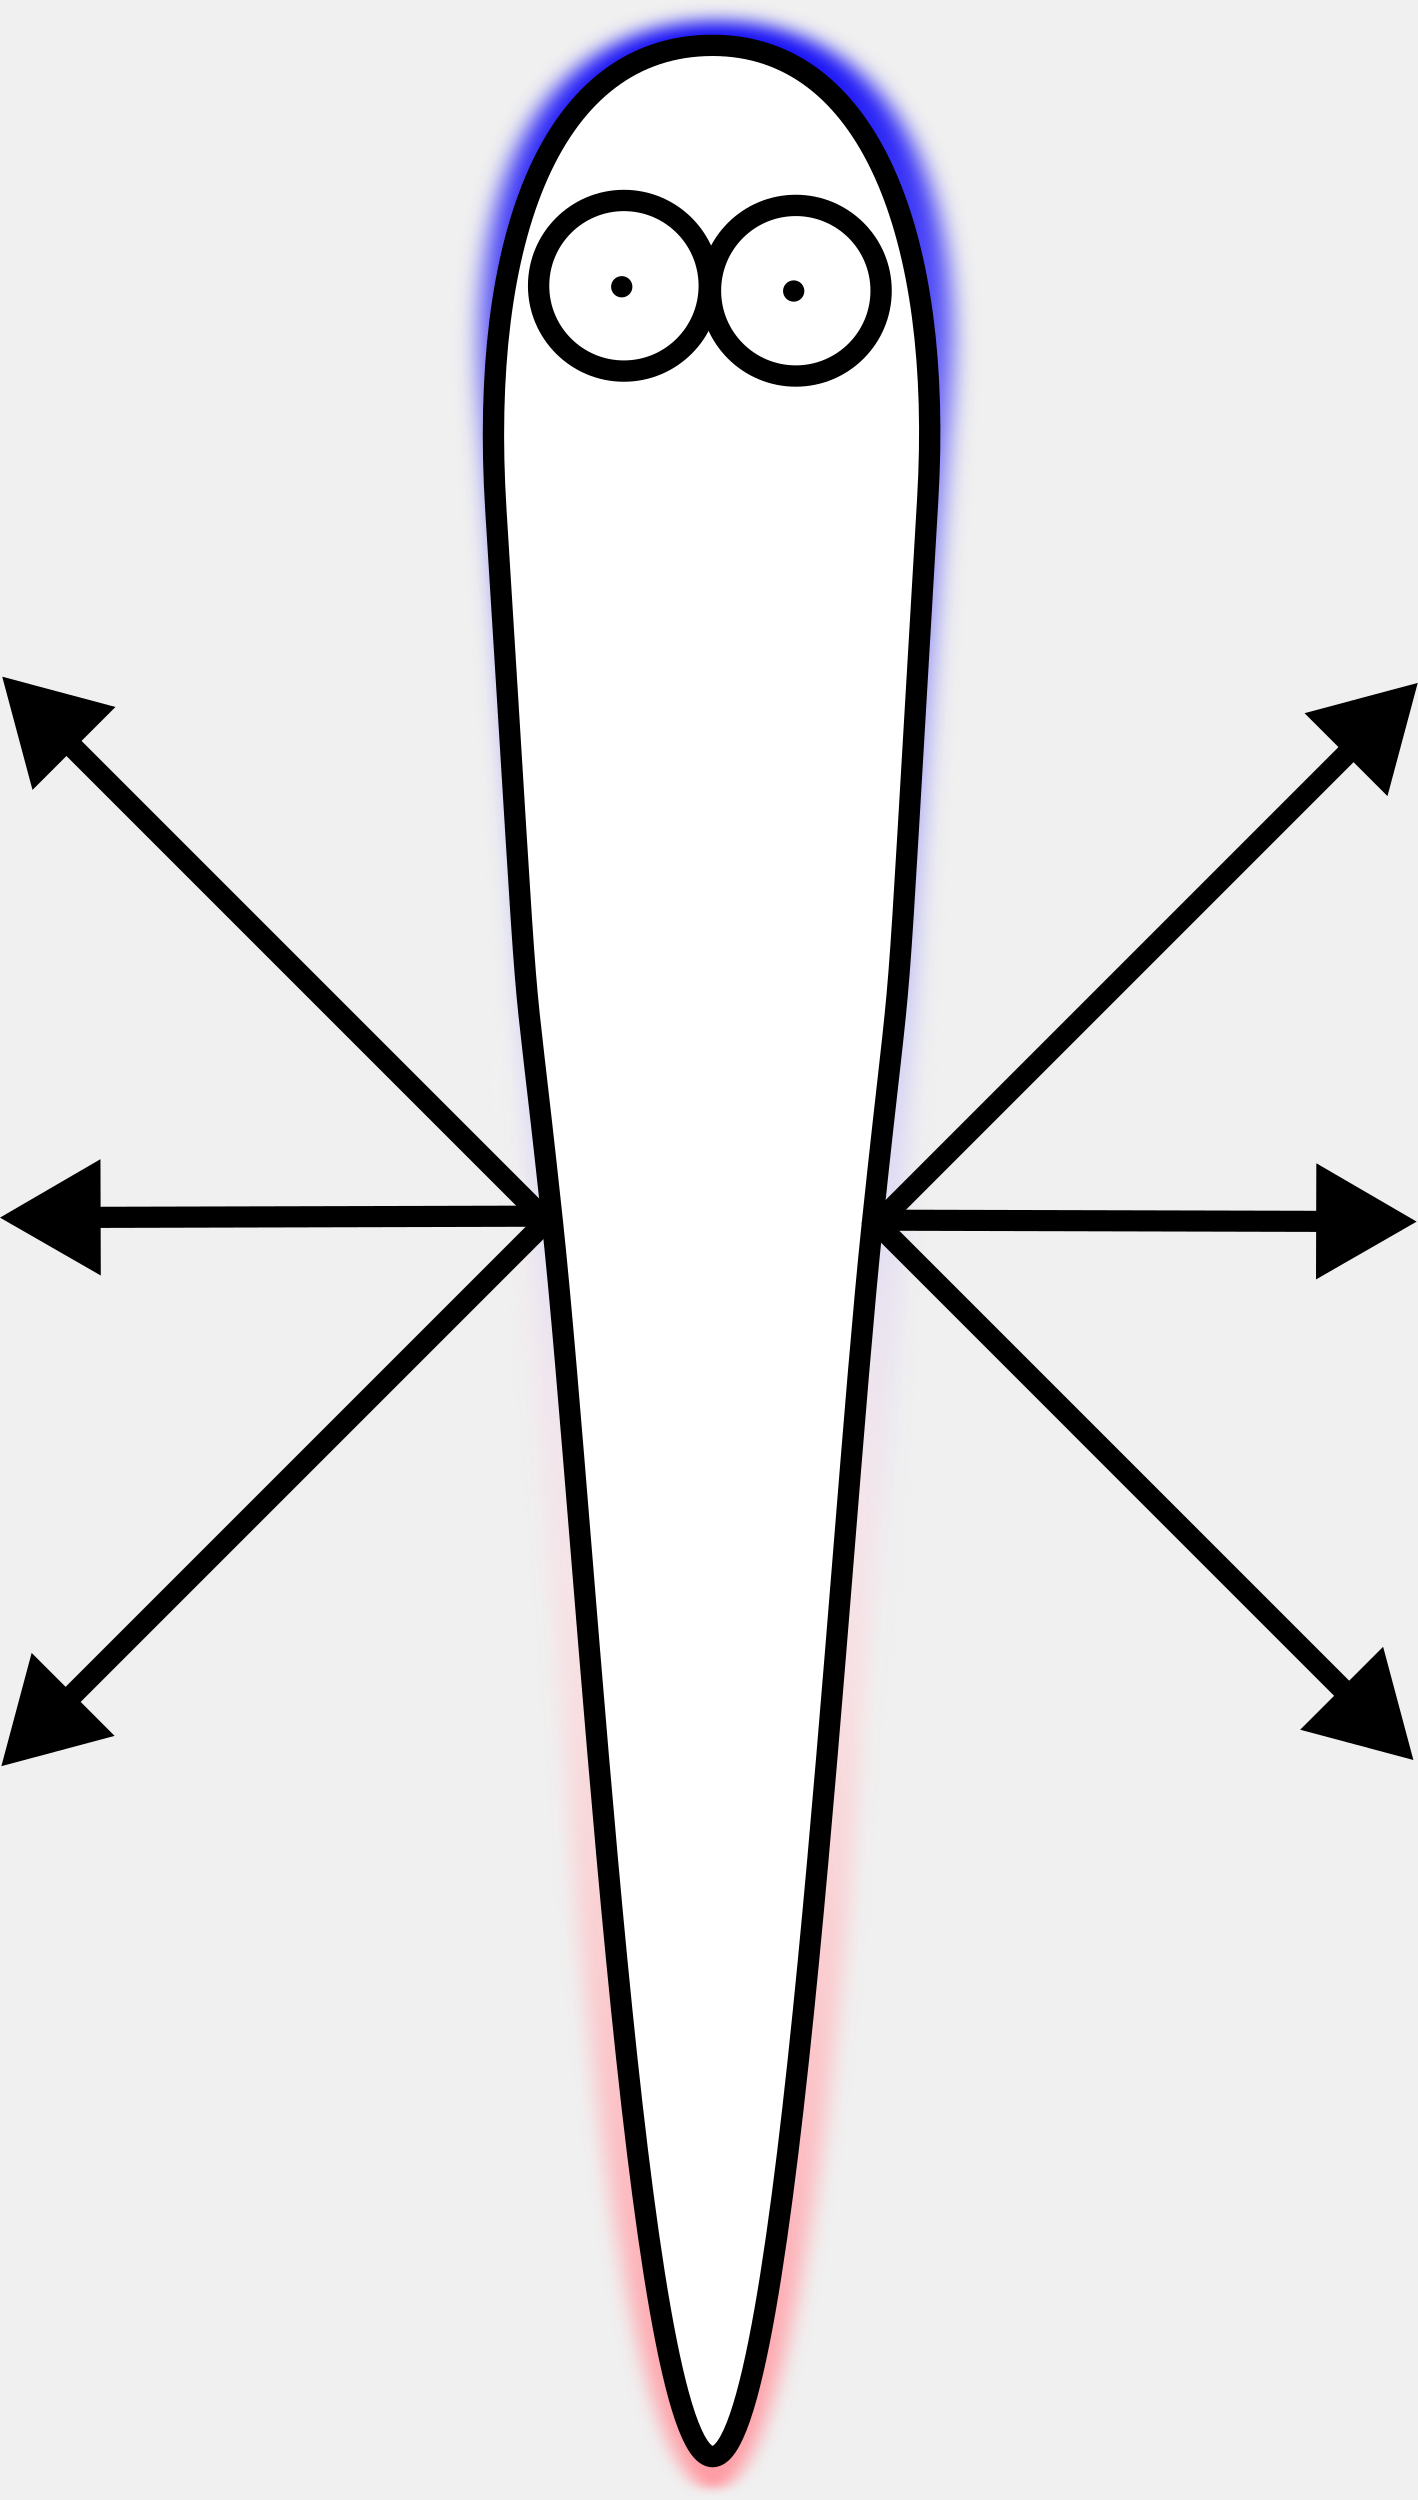
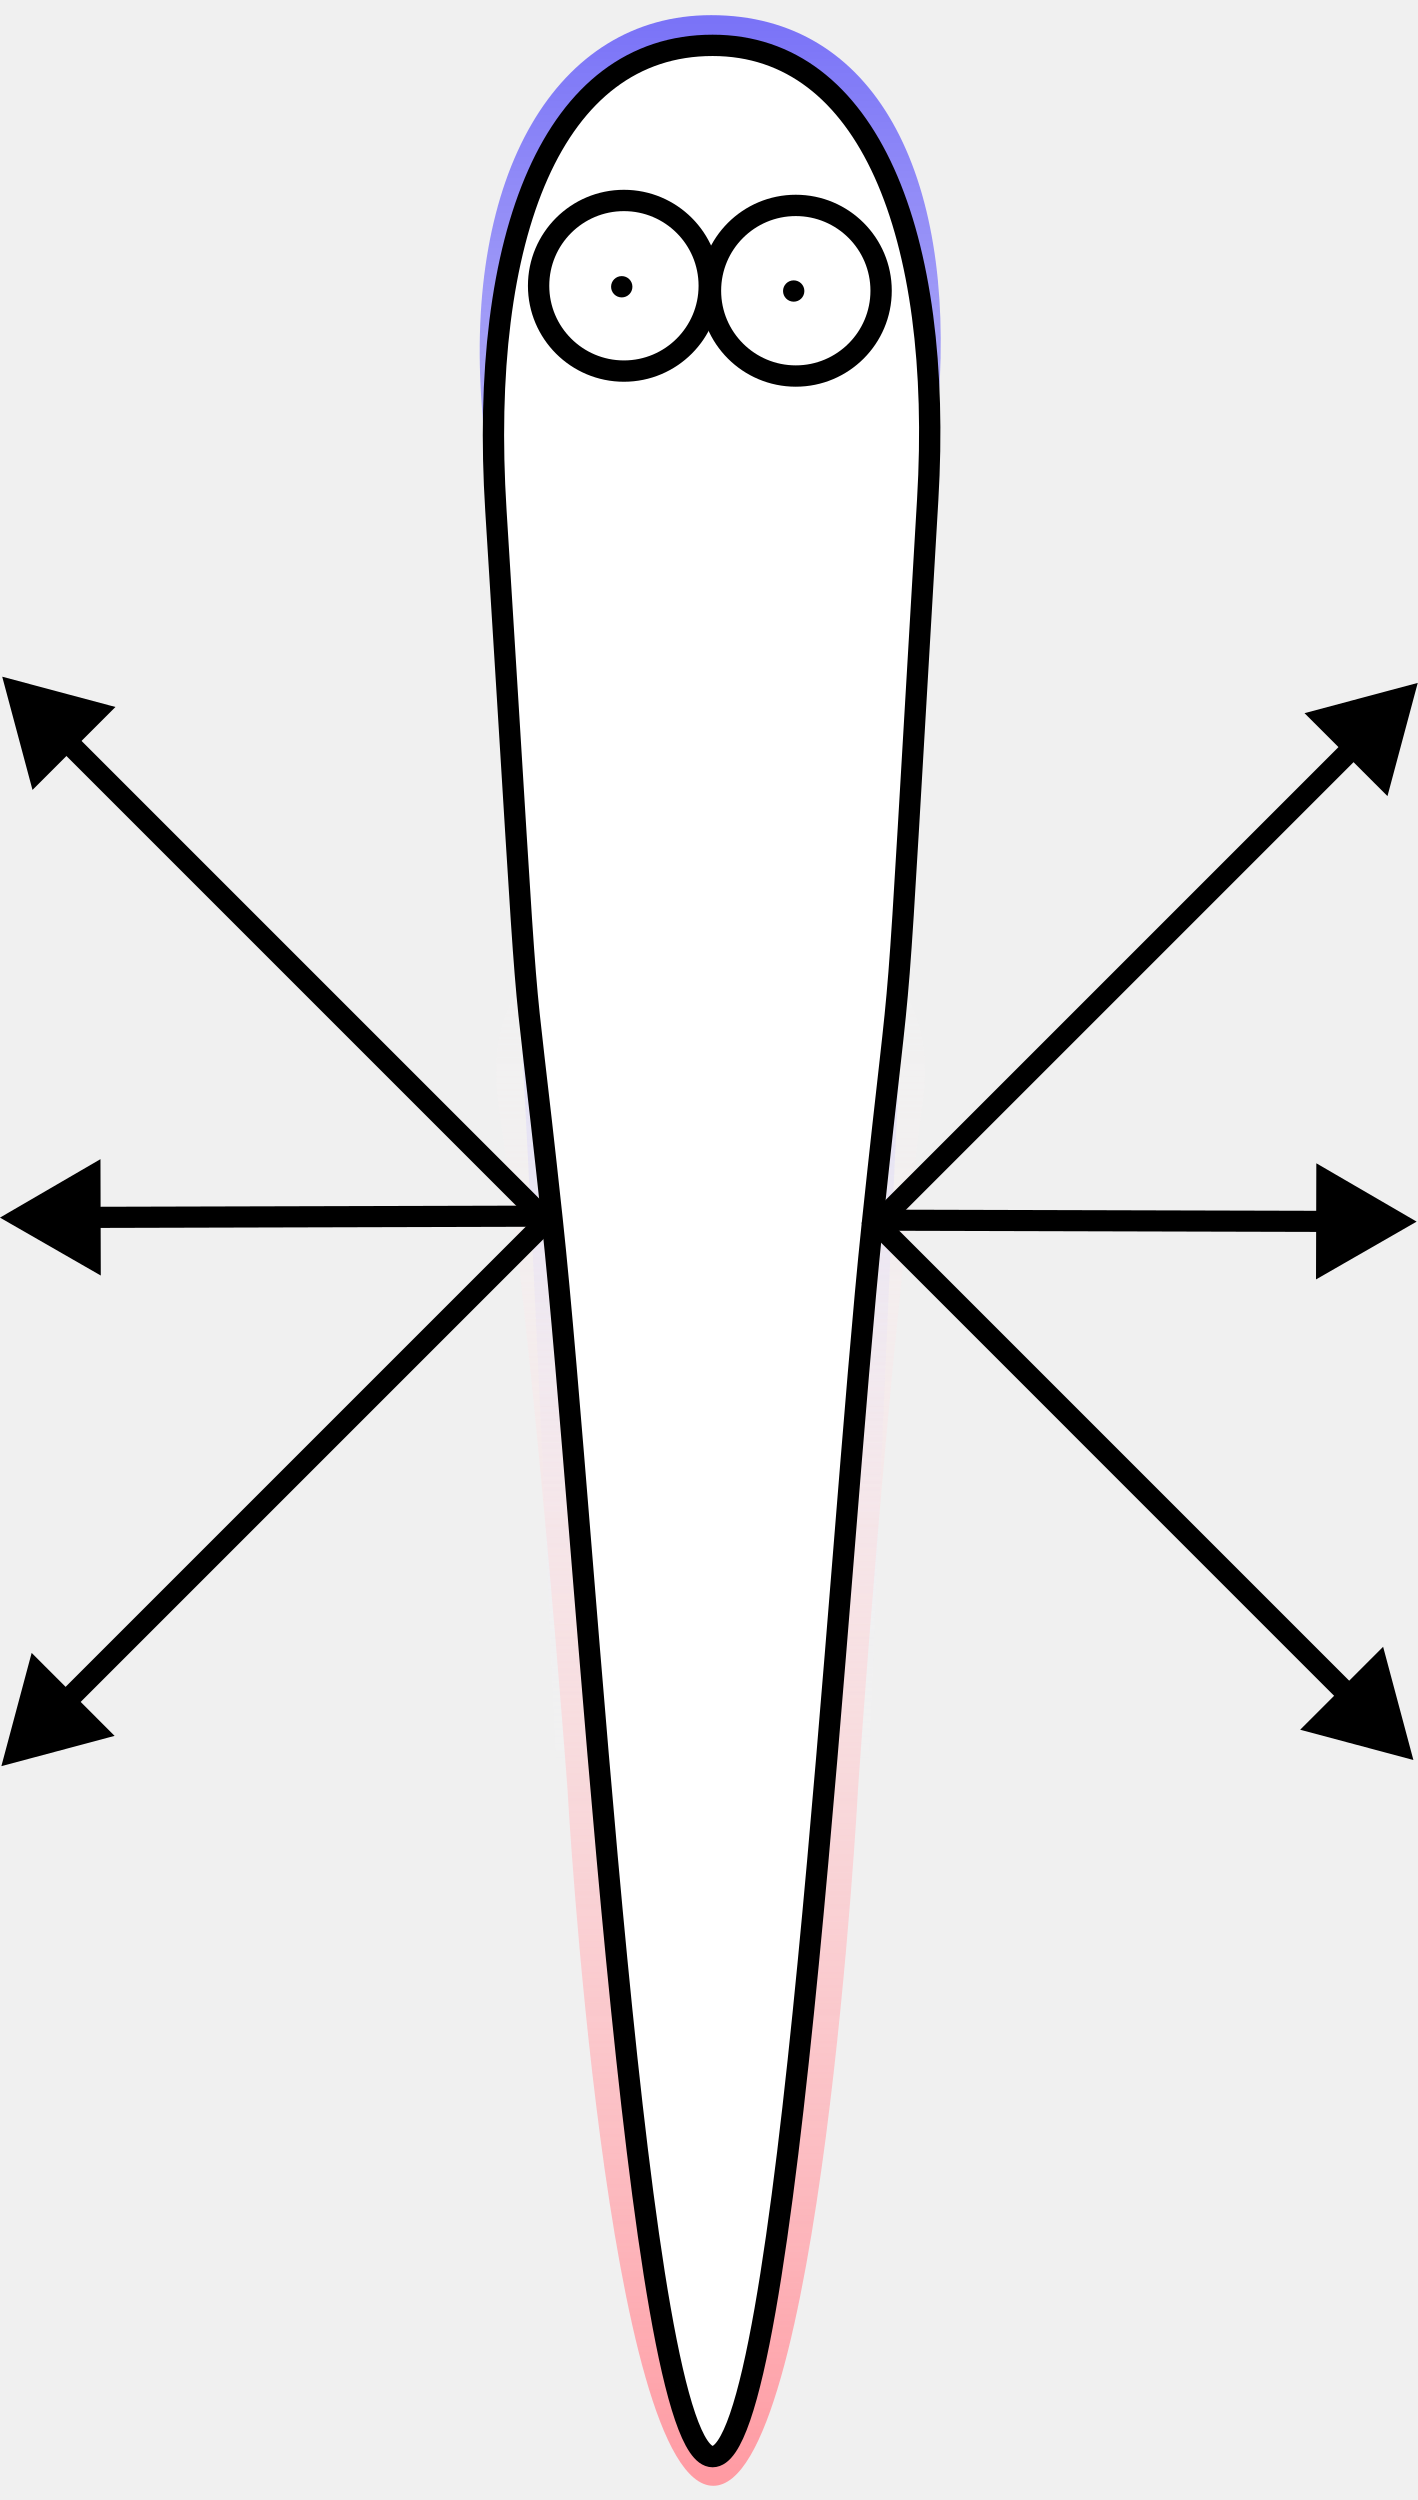
<svg xmlns="http://www.w3.org/2000/svg" xmlns:xlink="http://www.w3.org/1999/xlink" width="33.235mm" height="58.605mm" viewBox="0 0 33.235 58.605" version="1.1" id="svg5">
  <defs id="defs2">
    <linearGradient id="linearGradient57212">
      <stop style="stop-color:#ffffff;stop-opacity:0;" offset="0" id="stop57210" />
      <stop style="stop-color:#ff99a1;stop-opacity:1;" offset="1" id="stop57208" />
    </linearGradient>
    <linearGradient id="linearGradient22347">
-       <stop style="stop-color:#1009f6;stop-opacity:1;" offset="0" id="stop22343" />
+       <stop style="stop-color:#7a73f7;stop-opacity:1;" offset="0" id="stop22343" />
      <stop style="stop-color:#ffffff;stop-opacity:0;" offset="1" id="stop22345" />
    </linearGradient>
    <marker style="overflow:visible" id="TriangleStart" refX="0" refY="0" orient="auto-start-reverse" markerWidth="5" markerHeight="5.5" viewBox="0 0 5.324 6.155" preserveAspectRatio="xMidYMid">
      <path transform="scale(0.5)" style="fill:context-stroke;fill-rule:evenodd;stroke:context-stroke;stroke-width:1pt" d="M 5.77,0 -2.88,5 V -5 Z" id="path135" />
    </marker>
    <marker style="overflow:visible" id="TriangleStart-3" refX="0" refY="0" orient="auto-start-reverse" markerWidth="5" markerHeight="5.5" viewBox="0 0 5.324 6.155" preserveAspectRatio="xMidYMid">
      <path transform="scale(0.5)" style="fill:context-stroke;fill-rule:evenodd;stroke:context-stroke;stroke-width:1pt" d="M 5.77,0 -2.88,5 V -5 Z" id="path135-7" />
    </marker>
    <marker style="overflow:visible" id="TriangleStart-3-0" refX="0" refY="0" orient="auto-start-reverse" markerWidth="5" markerHeight="5.5" viewBox="0 0 5.324 6.155" preserveAspectRatio="xMidYMid">
      <path transform="scale(0.5)" style="fill:context-stroke;fill-rule:evenodd;stroke:context-stroke;stroke-width:1pt" d="M 5.77,0 -2.88,5 V -5 Z" id="path135-7-2" />
    </marker>
    <marker style="overflow:visible" id="TriangleStart-39" refX="0" refY="0" orient="auto-start-reverse" markerWidth="5" markerHeight="5.5" viewBox="0 0 5.324 6.155" preserveAspectRatio="xMidYMid">
      <path transform="scale(0.5)" style="fill:context-stroke;fill-rule:evenodd;stroke:context-stroke;stroke-width:1pt" d="M 5.77,0 -2.88,5 V -5 Z" id="path135-9" />
    </marker>
    <marker style="overflow:visible" id="TriangleStart-3-3" refX="0" refY="0" orient="auto-start-reverse" markerWidth="5" markerHeight="5.5" viewBox="0 0 5.324 6.155" preserveAspectRatio="xMidYMid">
      <path transform="scale(0.5)" style="fill:context-stroke;fill-rule:evenodd;stroke:context-stroke;stroke-width:1pt" d="M 5.77,0 -2.88,5 V -5 Z" id="path135-7-9" />
    </marker>
    <marker style="overflow:visible" id="TriangleStart-3-3-6" refX="0" refY="0" orient="auto-start-reverse" markerWidth="5" markerHeight="5.5" viewBox="0 0 5.324 6.155" preserveAspectRatio="xMidYMid">
      <path transform="scale(0.5)" style="fill:context-stroke;fill-rule:evenodd;stroke:context-stroke;stroke-width:1pt" d="M 5.77,0 -2.88,5 V -5 Z" id="path135-7-9-5" />
    </marker>
-     <linearGradient xlink:href="#linearGradient22347" id="linearGradient22349" x1="88.662" y1="114.086" x2="138.093" y2="113.934" gradientUnits="userSpaceOnUse" gradientTransform="rotate(90,111.5828,93.18934)" />
-     <filter style="color-interpolation-filters:sRGB" id="filter30532" x="-0.058" y="-0.009" width="1.116" height="1.017">
-       <feGaussianBlur stdDeviation="0.247" id="feGaussianBlur30534" />
-     </filter>
-     <linearGradient xlink:href="#linearGradient57212" id="linearGradient22349-0" x1="88.662" y1="114.086" x2="176.547" y2="113.96" gradientUnits="userSpaceOnUse" gradientTransform="rotate(90,111.5828,93.18934)" />
-     <filter style="color-interpolation-filters:sRGB" id="filter30532-8" x="-0.058" y="-0.007" width="1.116" height="1.014">
-       <feGaussianBlur stdDeviation="0.247" id="feGaussianBlur30534-5" />
-     </filter>
+     <linearGradient xlink:href="#linearGradient22347" id="linearGradient22349" x1="88.93" y1="113.972" x2="138.579" y2="113.972" gradientUnits="userSpaceOnUse" gradientTransform="matrix(0,0.845601,-1.057443,0,210.8535,-5.090951)" />
+     <linearGradient xlink:href="#linearGradient57212" id="linearGradient22349-0" x1="88.662" y1="114.086" x2="176.547" y2="113.96" gradientUnits="userSpaceOnUse" gradientTransform="matrix(0,0.4231941,-0.983306,0,202.407,53.33534)" />
  </defs>
  <g id="layer1" transform="translate(-73.56906,-69.63883)">
-     <path style="mix-blend-mode:normal;fill:url(#linearGradient22349);fill-opacity:1;stroke:none;stroke-width:0.265;stroke-opacity:1;filter:url(#filter30532)" d="m 90.558,138.064 c -1.797,-10e-4 -3.283,-18.827 -3.283,-18.827 0,0 -0.742,-23.516 -1.646,-37.93 -0.406,-6.479 1.344,-10.906 5.08,-10.906 3.642,0 5.412,4.419 5.042,10.654 -0.859,14.486 -1.55,38.181 -1.55,38.181 0,0 -1.847,18.828 -3.644,18.827 z" id="path1431-3" transform="matrix(1.085872,0,0,0.845601,-8.110805,10.60781)" />
-     <path style="mix-blend-mode:normal;fill:url(#linearGradient22349-0);fill-opacity:1;stroke:none;stroke-width:0.265;stroke-opacity:1;filter:url(#filter30532-8)" d="m 90.752,157.828 c -2.382,0.096 -3.476,-38.591 -3.476,-38.591 0,0 -0.742,-23.516 -1.646,-37.93 -0.406,-6.479 1.344,-10.906 5.08,-10.906 3.642,0 5.412,4.419 5.042,10.654 -0.859,14.486 -1.55,38.181 -1.55,38.181 0,0 -1.069,38.495 -3.451,38.591 z" id="path1431-3-8" transform="matrix(0.983306,0,0,0.4231941,1.053367,61.2015)" />
+     <path style="mix-blend-mode:normal;fill:url(#linearGradient22349);fill-opacity:1;stroke:none;stroke-width:0.25;stroke-opacity:1" d="m 90.079,127.209 c -1.9,-8.5e-4 -3.471,-15.92 -3.471,-15.92 0,0 -0.785,-19.886 -1.74,-32.073 -0.429,-5.479 1.737,-9.222 5.372,-9.222 3.852,0 5.723,3.737 5.332,9.009 -0.908,12.249 -1.639,32.286 -1.639,32.286 0,0 -1.953,15.921 -3.853,15.92 z" id="path1431-3" />
+     <path style="mix-blend-mode:normal;fill:url(#linearGradient22349-0);fill-opacity:1;stroke:none;stroke-width:0.171;stroke-opacity:1" d="m 90.29,127.911 c -2.507,0 -3.418,-16.331 -3.418,-16.331 0,0 -0.73,-9.952 -1.618,-16.052 -0.399,-2.742 1.321,-4.615 4.995,-4.615 3.582,0 5.322,1.87 4.958,4.509 -0.844,6.13 -1.524,16.158 -1.524,16.158 0,0 -0.886,16.331 -3.393,16.331 z" id="path1431-3-8" />
    <path style="fill:#ffffff;fill-opacity:1;stroke:#000000;stroke-width:0.5;stroke-miterlimit:4;stroke-dasharray:none;stroke-opacity:1" d="m 90.274,127.227 c -1.797,-0.001 -2.943,-21.4 -3.763,-29.007 -0.82,-7.607 -0.414,-2.199 -1.317,-16.612 -0.406,-6.479 1.344,-10.906 5.08,-10.906 3.642,0 5.412,4.419 5.042,10.654 -0.859,14.486 -0.495,9.378 -1.303,17.028 -0.808,7.65 -1.942,28.844 -3.739,28.843 z" id="path1431" />
    <path style="fill:none;stroke:#000000;stroke-width:0.5;stroke-miterlimit:4;stroke-dasharray:none;stroke-opacity:1;marker-end:url(#TriangleStart)" d="M 94.041,98.41 105.682,86.769" id="path6487" />
    <path style="fill:none;stroke:#000000;stroke-width:0.5;stroke-miterlimit:4;stroke-dasharray:none;stroke-opacity:1;marker-end:url(#TriangleStart-3)" d="M 86.384,98.265 74.743,86.624" id="path6487-9" />
    <path style="fill:none;stroke:#000000;stroke-width:0.496;stroke-miterlimit:4;stroke-dasharray:none;stroke-opacity:1;marker-end:url(#TriangleStart-3-3)" d="m 86.287,98.148 -11.145,0.03" id="path6487-9-8" />
    <path style="fill:none;stroke:#000000;stroke-width:0.495;stroke-miterlimit:4;stroke-dasharray:none;stroke-opacity:1;marker-end:url(#TriangleStart-3-3-6)" d="m 94.103,98.242 11.104,0.03" id="path6487-9-8-7" />
    <path style="fill:none;stroke:#000000;stroke-width:0.5;stroke-miterlimit:4;stroke-dasharray:none;stroke-opacity:1;marker-end:url(#TriangleStart-39)" d="M 93.939,98.133 105.58,109.775" id="path6487-7" />
    <path style="fill:none;stroke:#000000;stroke-width:0.5;stroke-miterlimit:4;stroke-dasharray:none;stroke-opacity:1;marker-end:url(#TriangleStart-3-0)" d="M 86.364,98.278 74.723,109.919" id="path6487-9-0" />
    <circle style="fill:none;stroke:#000000;stroke-width:0.5;stroke-miterlimit:4;stroke-dasharray:none;stroke-opacity:1" id="path15903" cx="88.195" cy="76.338" r="2" />
    <circle style="fill:none;stroke:#000000;stroke-width:0.5;stroke-miterlimit:4;stroke-dasharray:none;stroke-opacity:1" id="path15903-0" cx="92.224" cy="76.454" r="2" />
    <circle style="fill:#000000;fill-opacity:1;stroke:none;stroke-width:0.012;stroke-miterlimit:4;stroke-dasharray:none;stroke-opacity:1" id="path68502" cx="88.144" cy="76.361" r="0.25" />
    <circle style="fill:#000000;fill-opacity:1;stroke:none;stroke-width:0.012;stroke-miterlimit:4;stroke-dasharray:none;stroke-opacity:1" id="path68502-2" cx="92.175" cy="76.461" r="0.25" />
  </g>
</svg>
